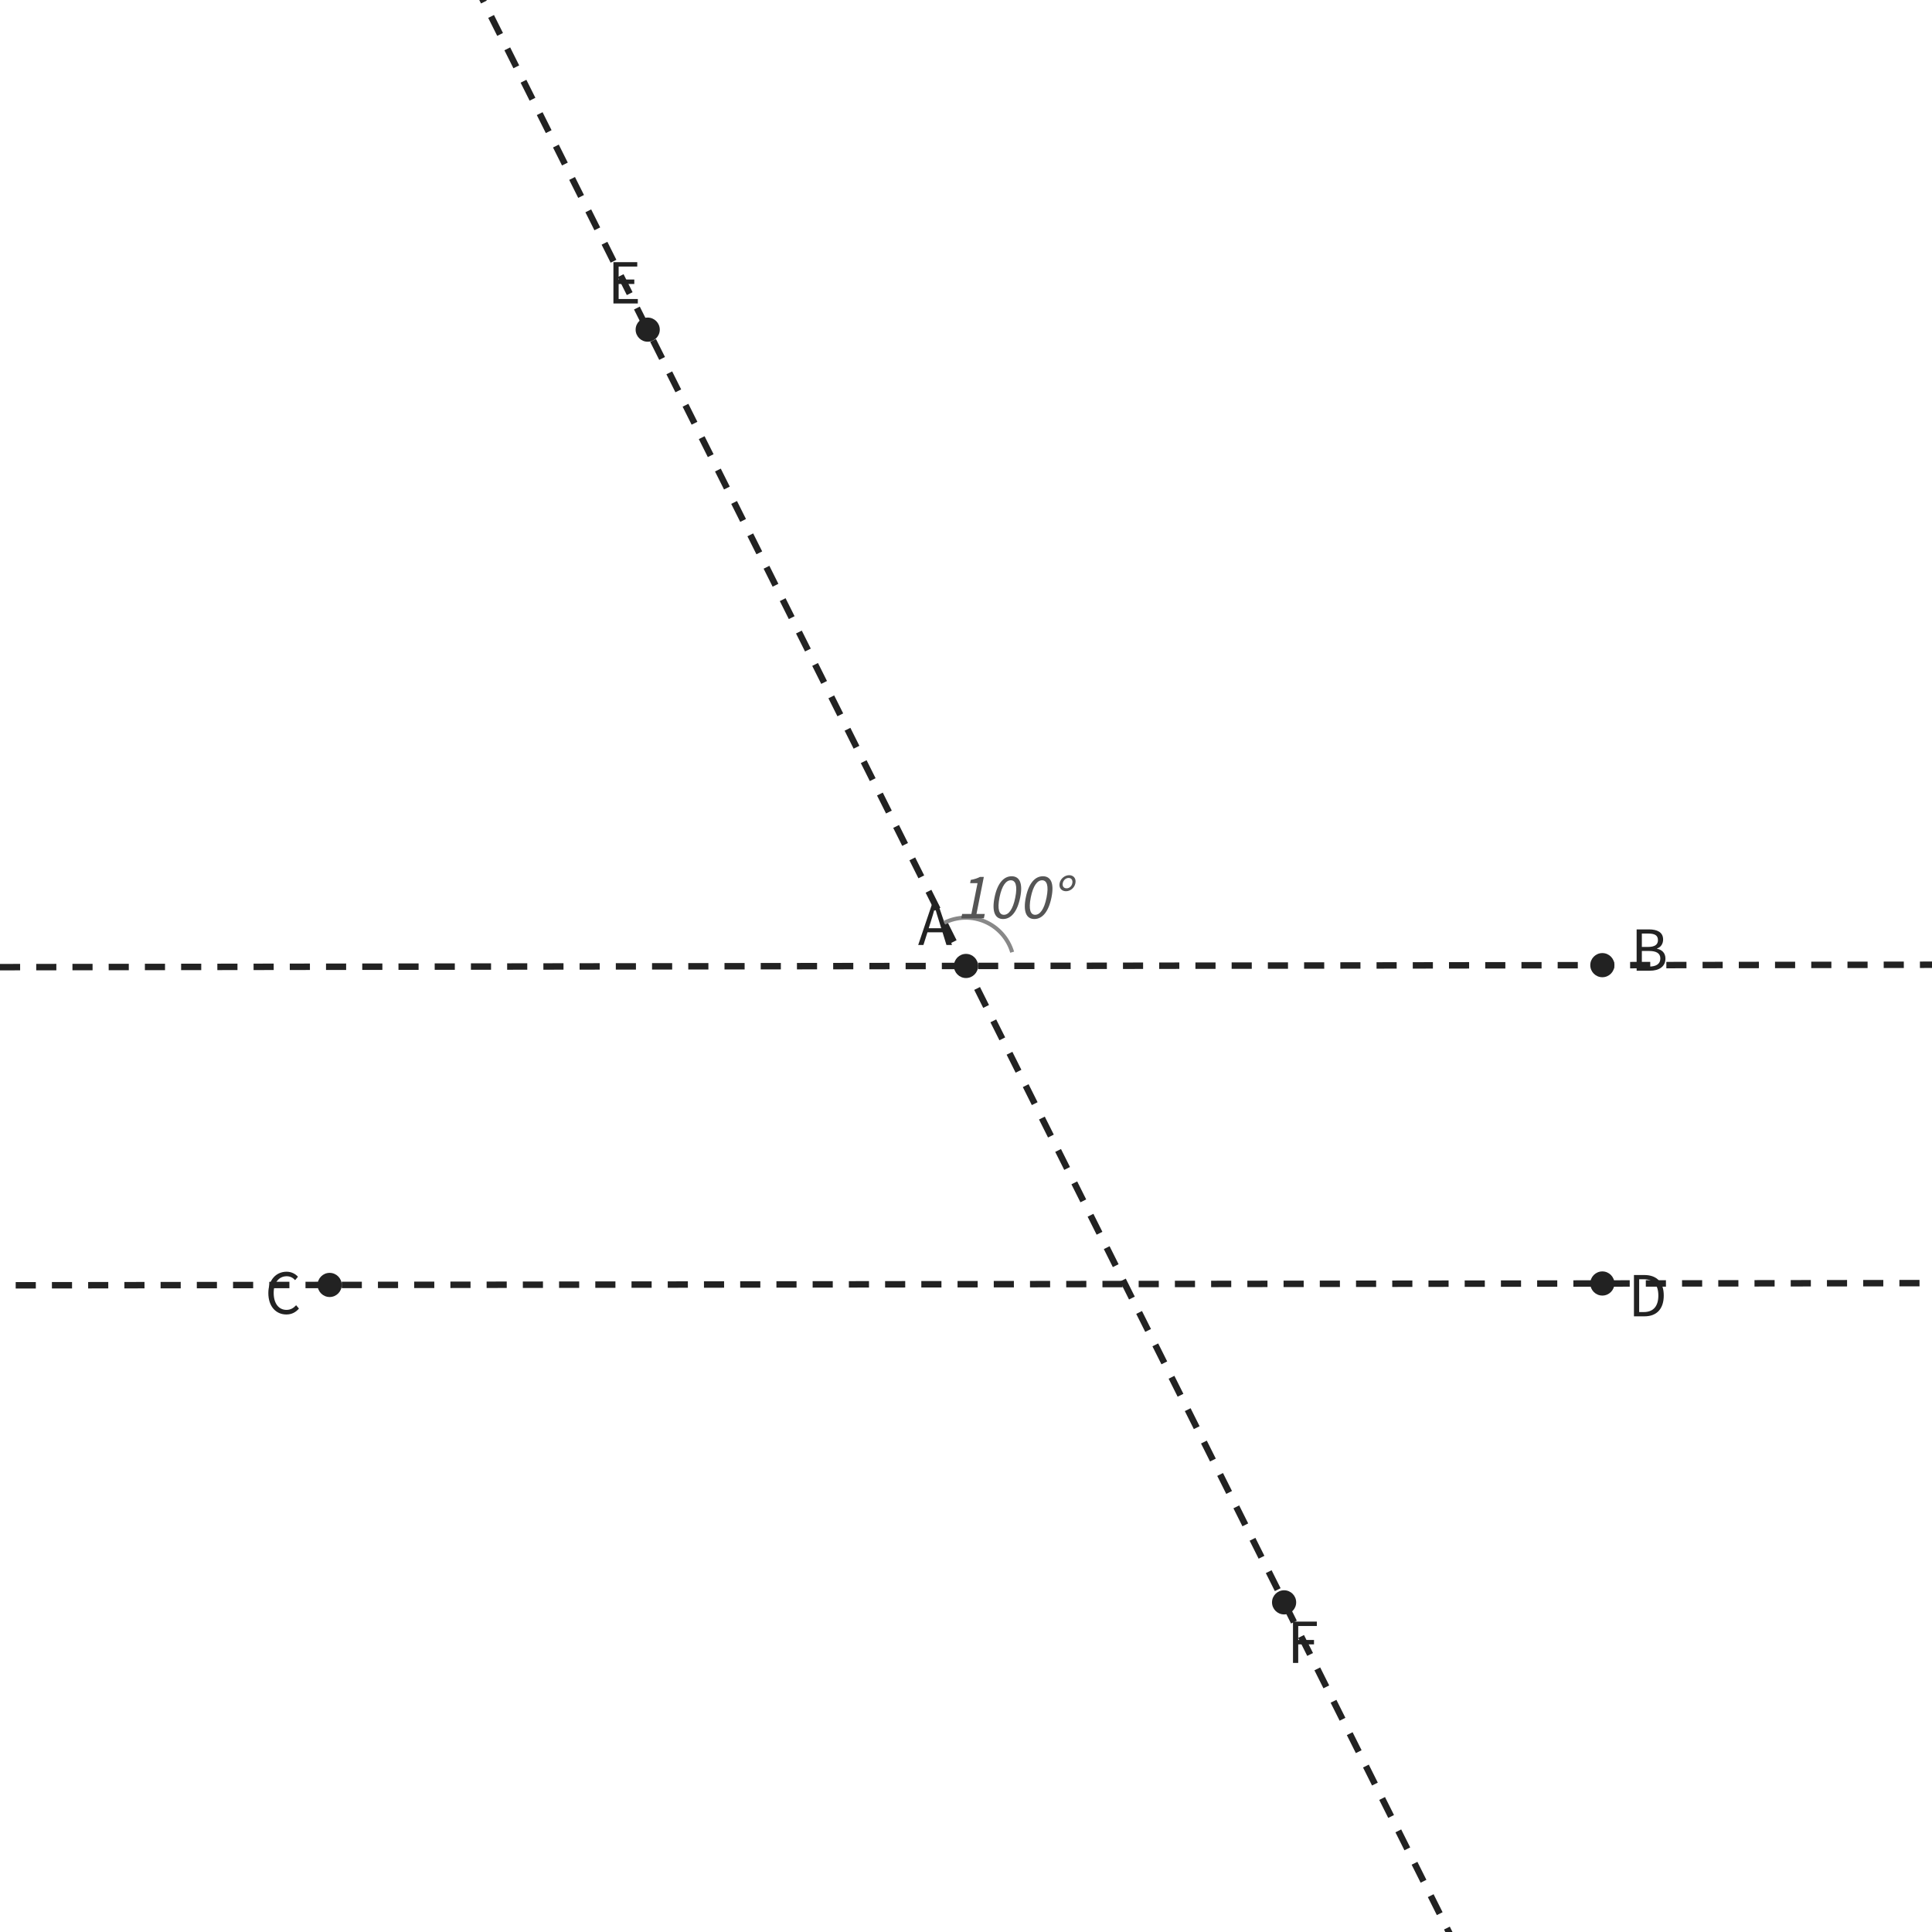
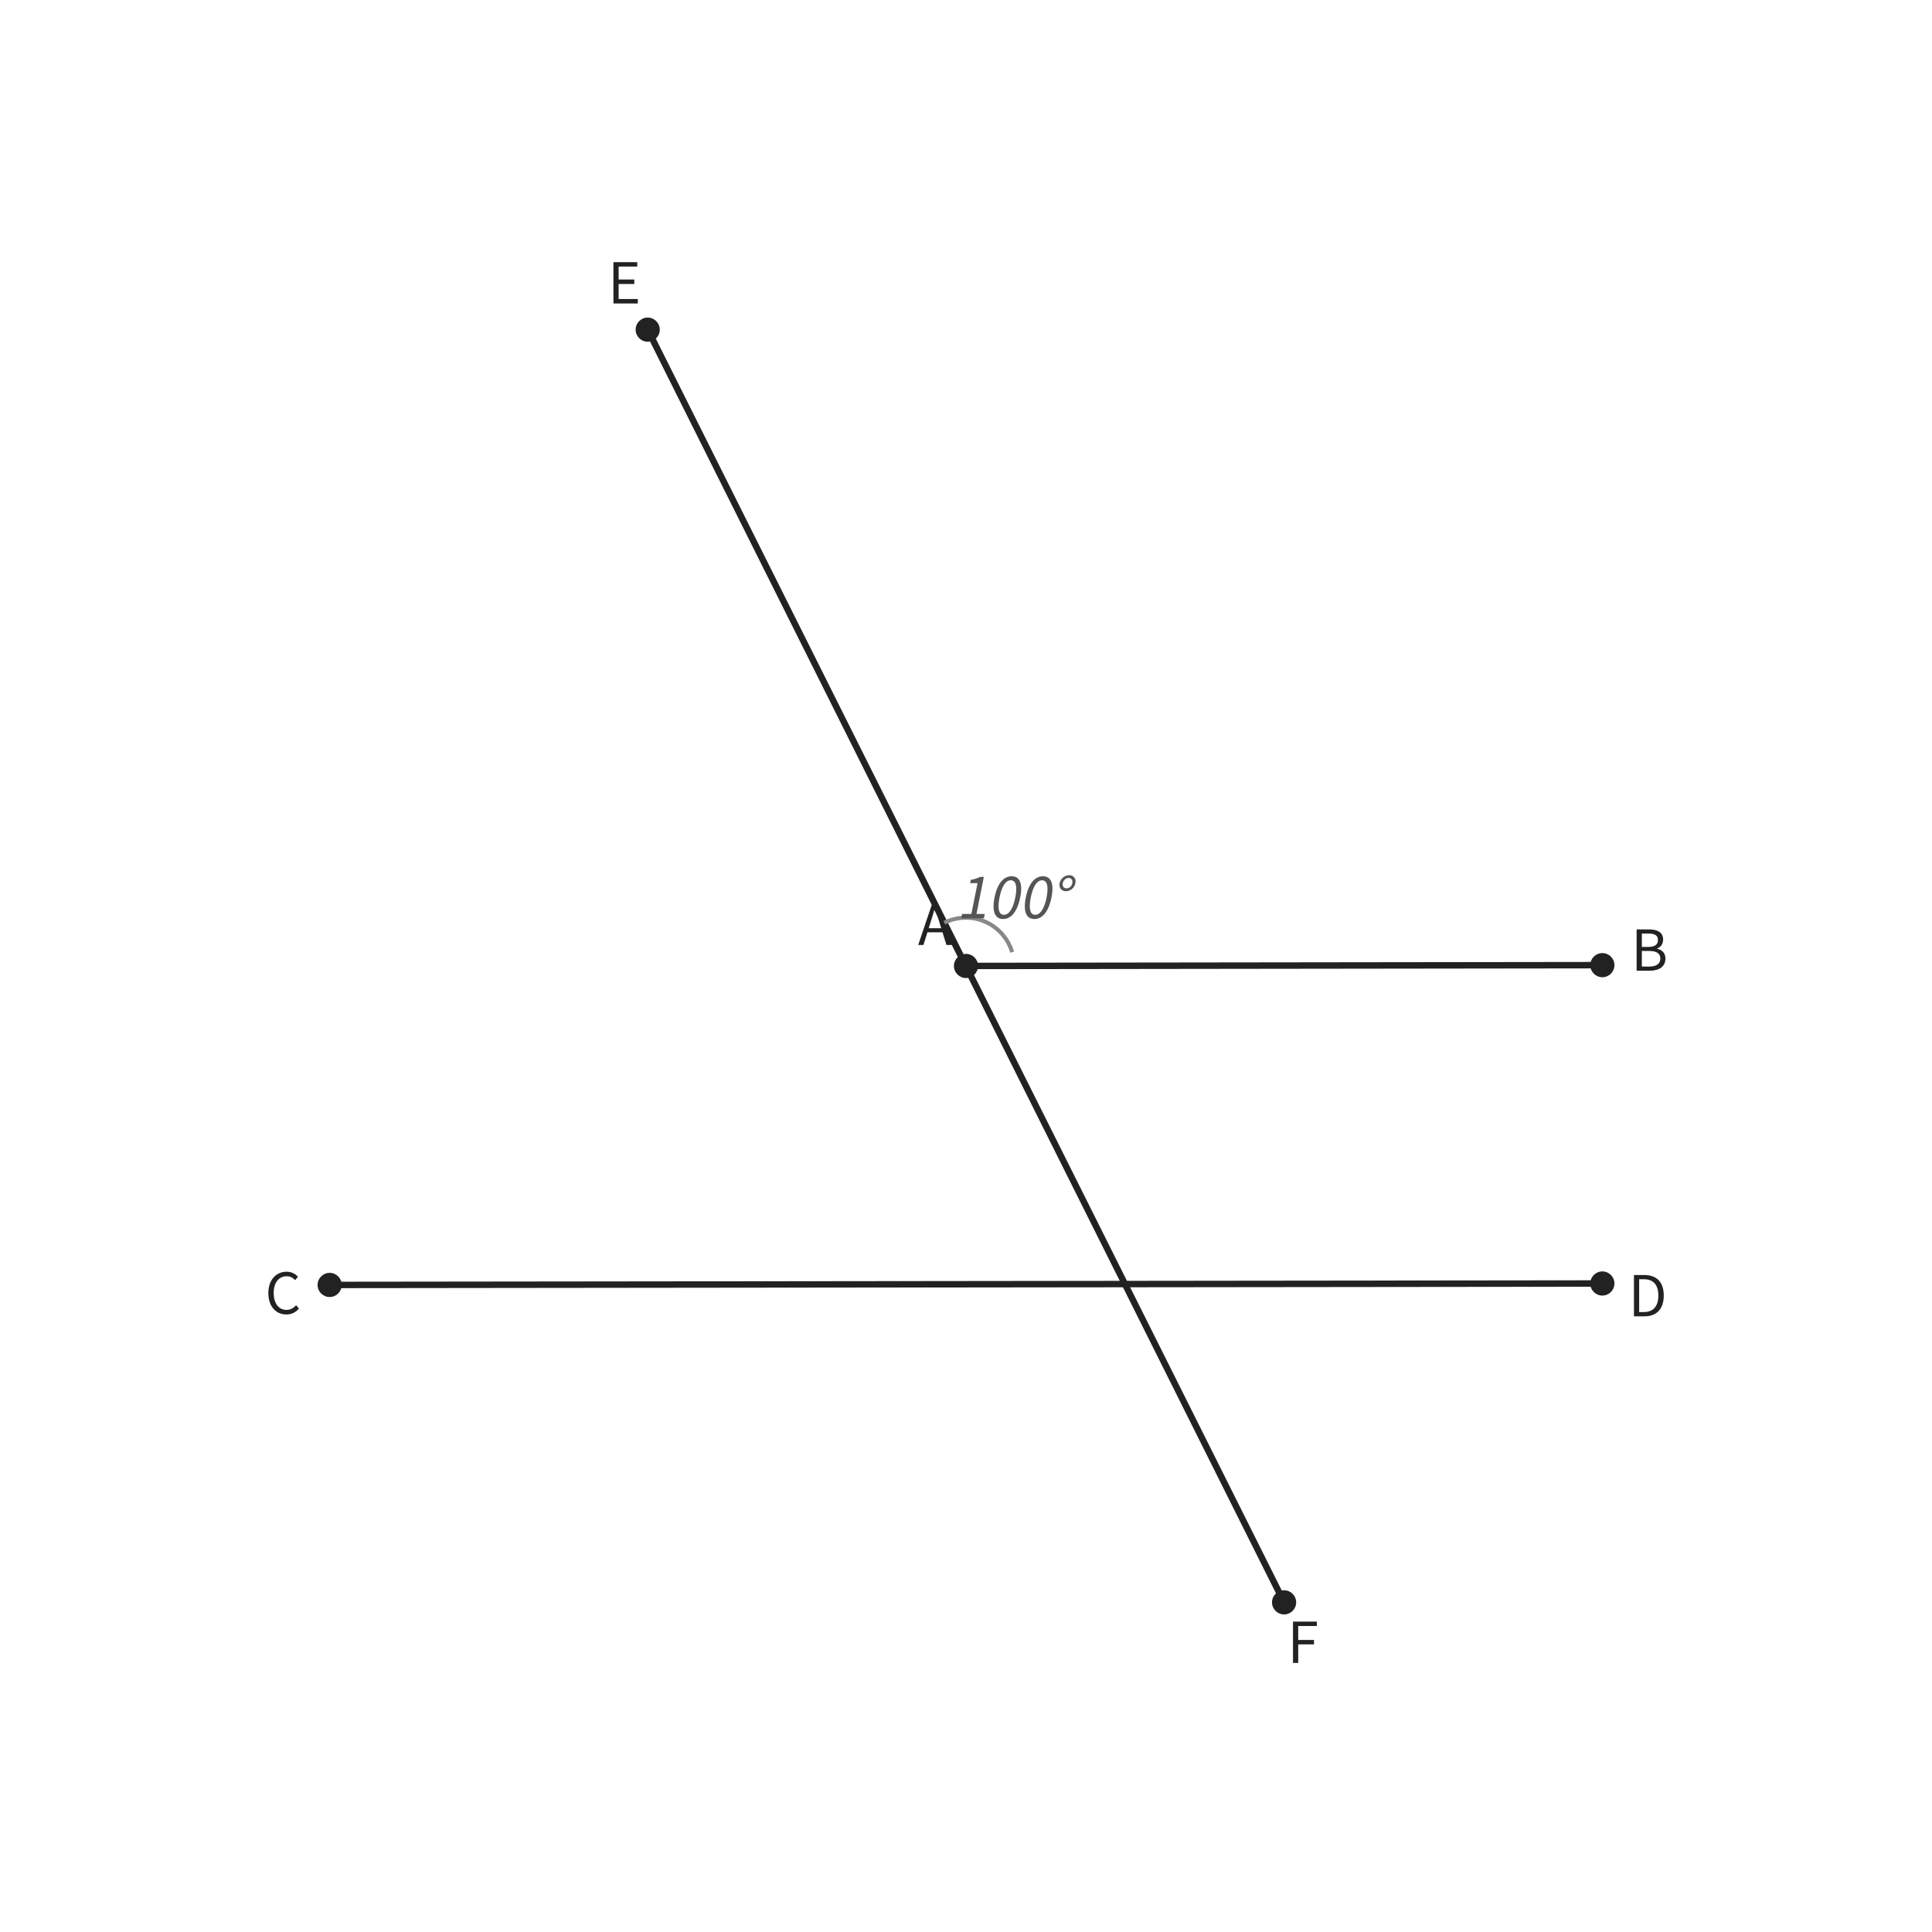
<svg xmlns="http://www.w3.org/2000/svg" viewBox="0 0 480 480" width="480" height="480" data-t2g-scale="39.52574263728774" data-t2g-offset-x="40.00000000000003" data-t2g-offset-y="40.00006614278399" data-t2g-bbox-minx="-5.059992830850755" data-t2g-bbox-miny="-5.060320403131173" data-t2g-canvas-size="480" font-family="PingFang SC, Source Han Sans SC, Noto Sans CJK SC, sans-serif" font-size="14.0">
  <rect width="100%" height="100%" fill="white" />
-   <line x1="-720.00" y1="241.18" x2="1358.10" y2="238.60" stroke="#222" stroke-width="1.6" stroke-dasharray="5 4" />
-   <line x1="-878.10" y1="320.34" x2="1358.10" y2="317.78" stroke="#222" stroke-width="1.6" stroke-dasharray="5 4" />
-   <line x1="-268.41" y1="-776.75" x2="748.35" y2="1256.75" stroke="#222" stroke-width="1.6" stroke-dasharray="5 4" />
+   <line data-id="AB" class="t2g-obj t2g-seg" x1="240.00" y1="239.99" x2="398.10" y2="239.79" stroke="#222" stroke-width="1.6" />
+   <line data-id="CD" class="t2g-obj t2g-seg" x1="81.90" y1="319.24" x2="398.10" y2="318.88" stroke="#222" stroke-width="1.6" />
+   <line data-id="EF" class="t2g-obj t2g-seg" x1="160.92" y1="81.90" x2="319.03" y2="398.10" stroke="#222" stroke-width="1.6" />
  <circle data-id="A" class="t2g-obj t2g-point" cx="240.00" cy="239.99" r="3.0" fill="#222" />
  <text x="232.32" y="234.77" text-anchor="middle" fill="#222">A</text>
  <circle data-id="B" class="t2g-obj t2g-point" cx="398.10" cy="239.79" r="3.0" fill="#222" />
  <text x="409.81" y="241.17" text-anchor="middle" fill="#222">B</text>
  <circle data-id="C" class="t2g-obj t2g-point" cx="81.90" cy="319.24" r="3.0" fill="#222" />
  <text x="70.32" y="326.39" text-anchor="middle" fill="#222">C</text>
  <circle data-id="D" class="t2g-obj t2g-point" cx="398.10" cy="318.88" r="3.0" fill="#222" />
  <text x="409.36" y="327.04" text-anchor="middle" fill="#222">D</text>
  <circle data-id="E" class="t2g-obj t2g-point" cx="160.92" cy="81.90" r="3.0" fill="#222" />
  <text x="155.12" y="75.40" text-anchor="middle" fill="#222">E</text>
  <circle data-id="F" class="t2g-obj t2g-point" cx="319.03" cy="398.10" r="3.0" fill="#222" />
  <text x="323.70" y="413.15" text-anchor="middle" fill="#222">F</text>
  <path d="M 251.47 236.57 A 12.00 12.00 0 0 0 234.61 229.26" fill="none" stroke="#888" stroke-width="1" />
  <text x="251.83" y="228.14" text-anchor="middle" fill="#555" font-style="italic">100°</text>
</svg>
